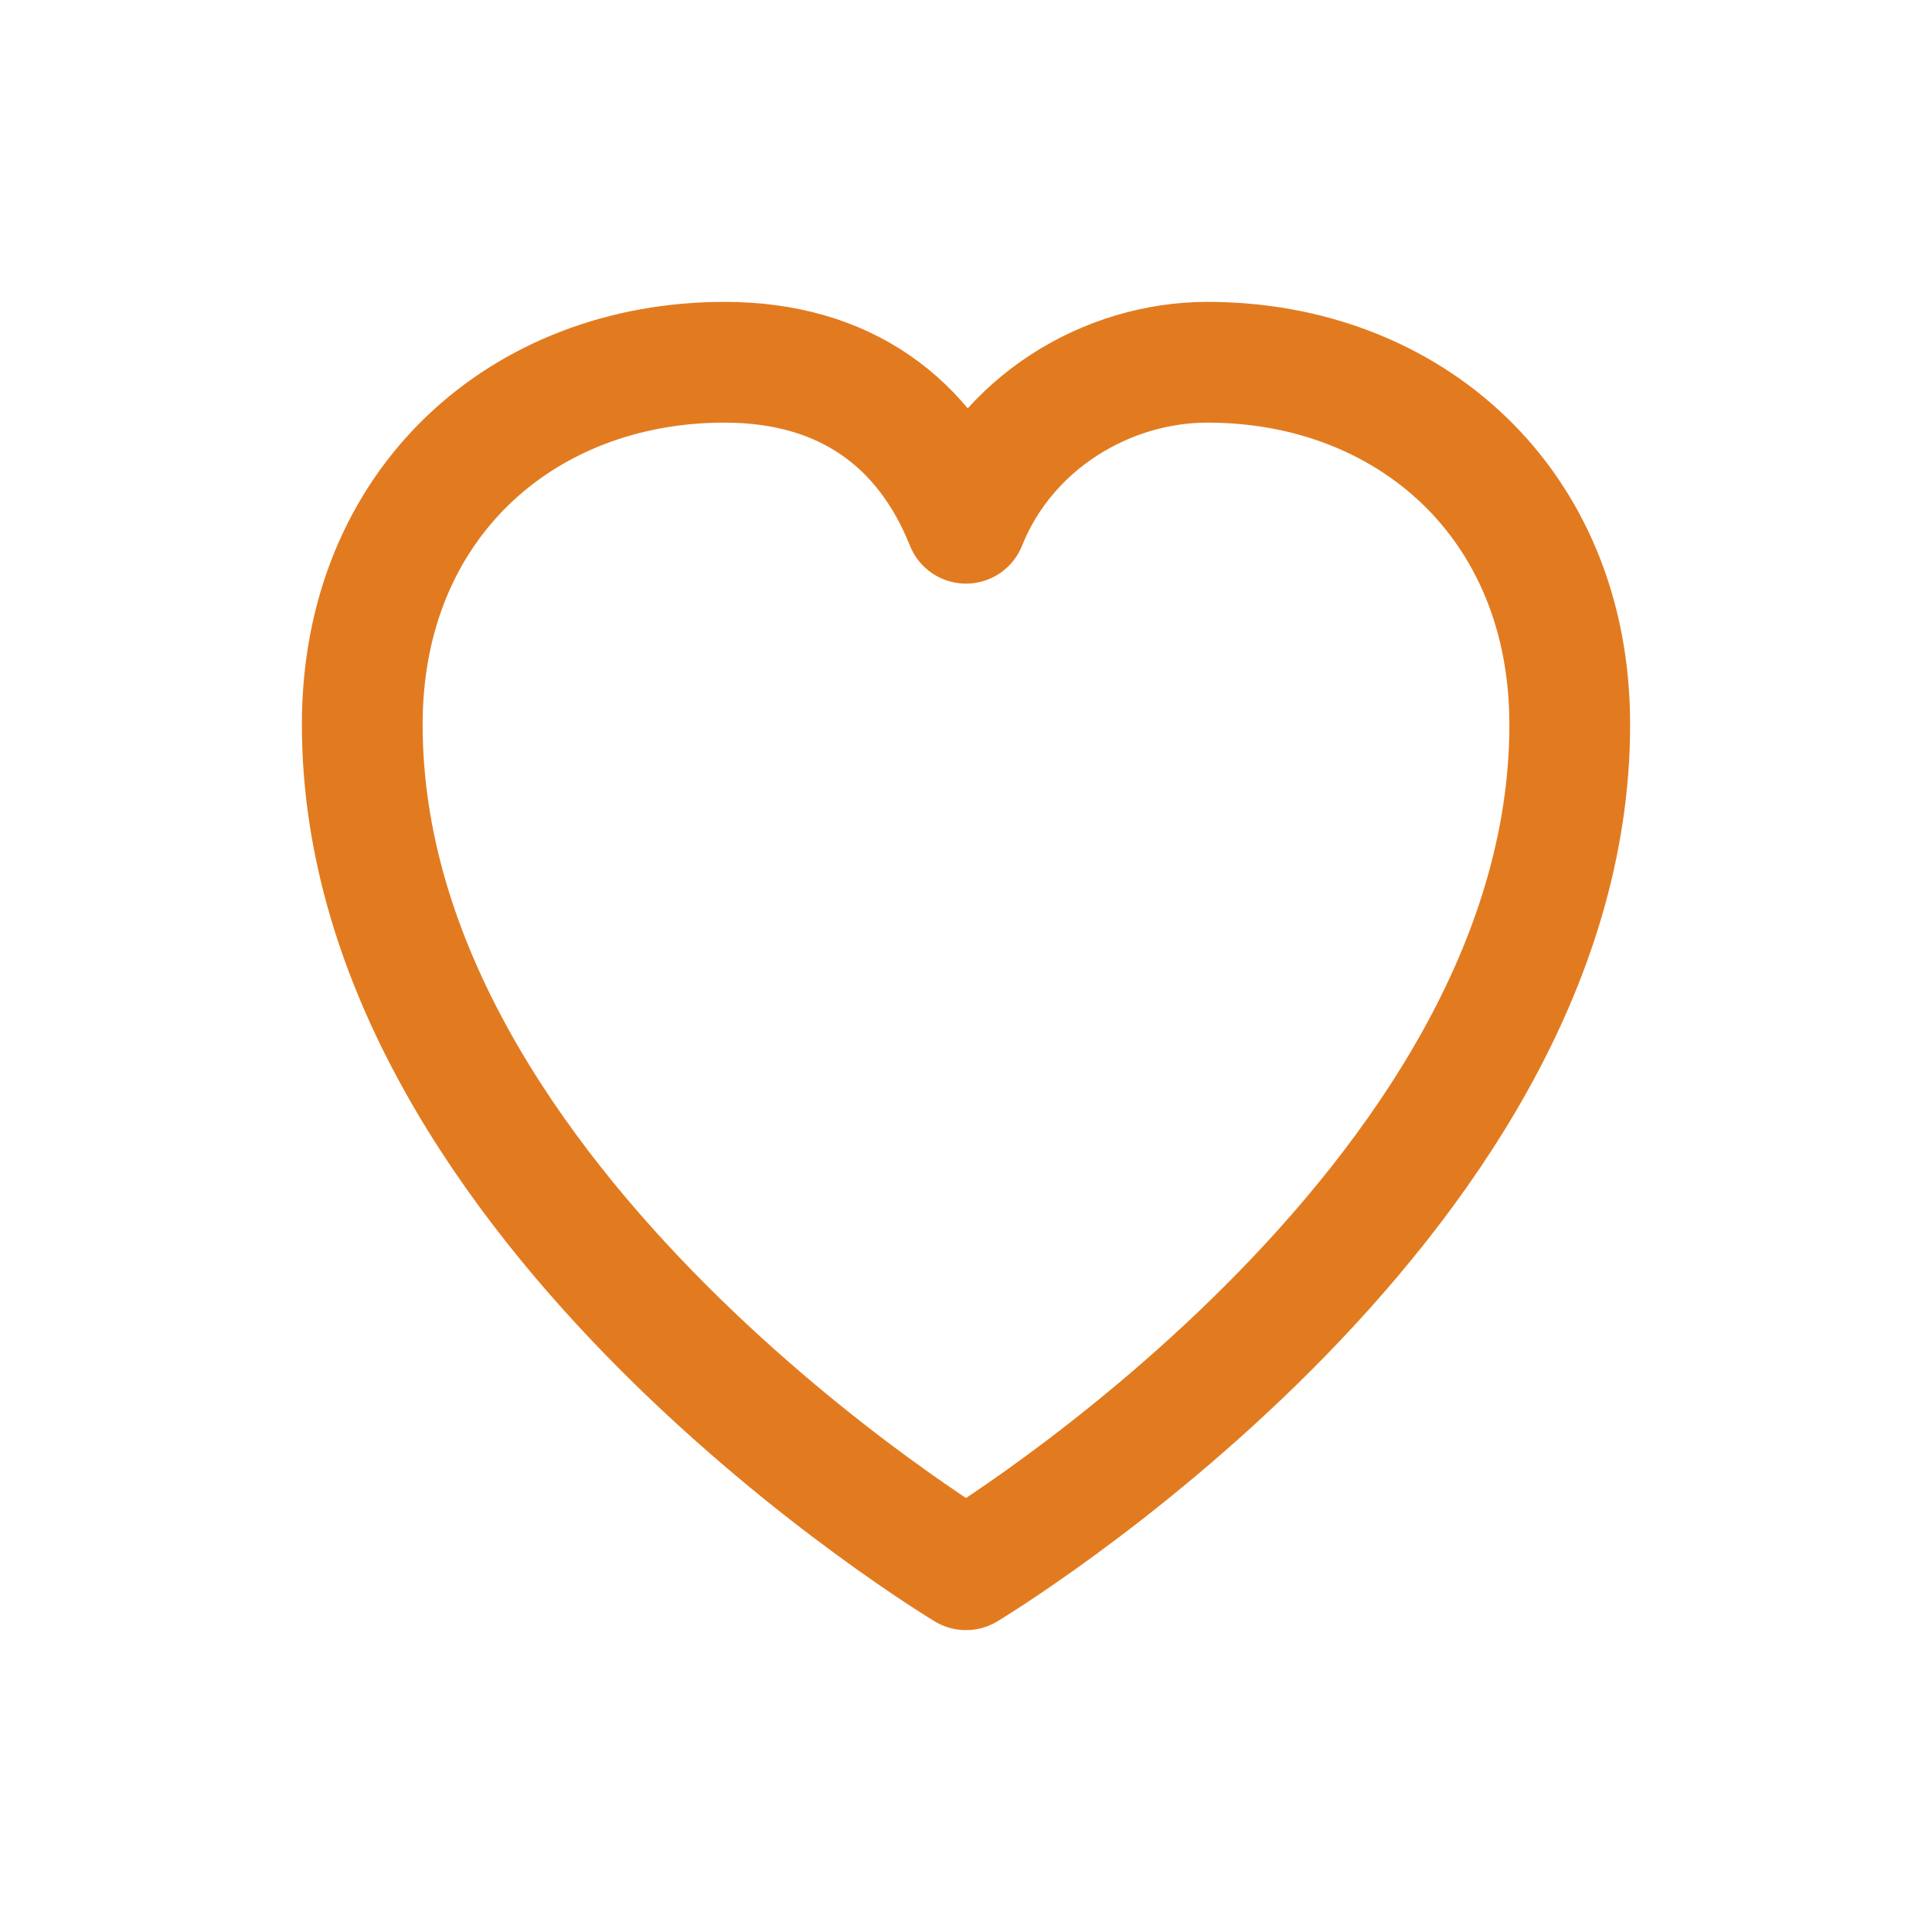
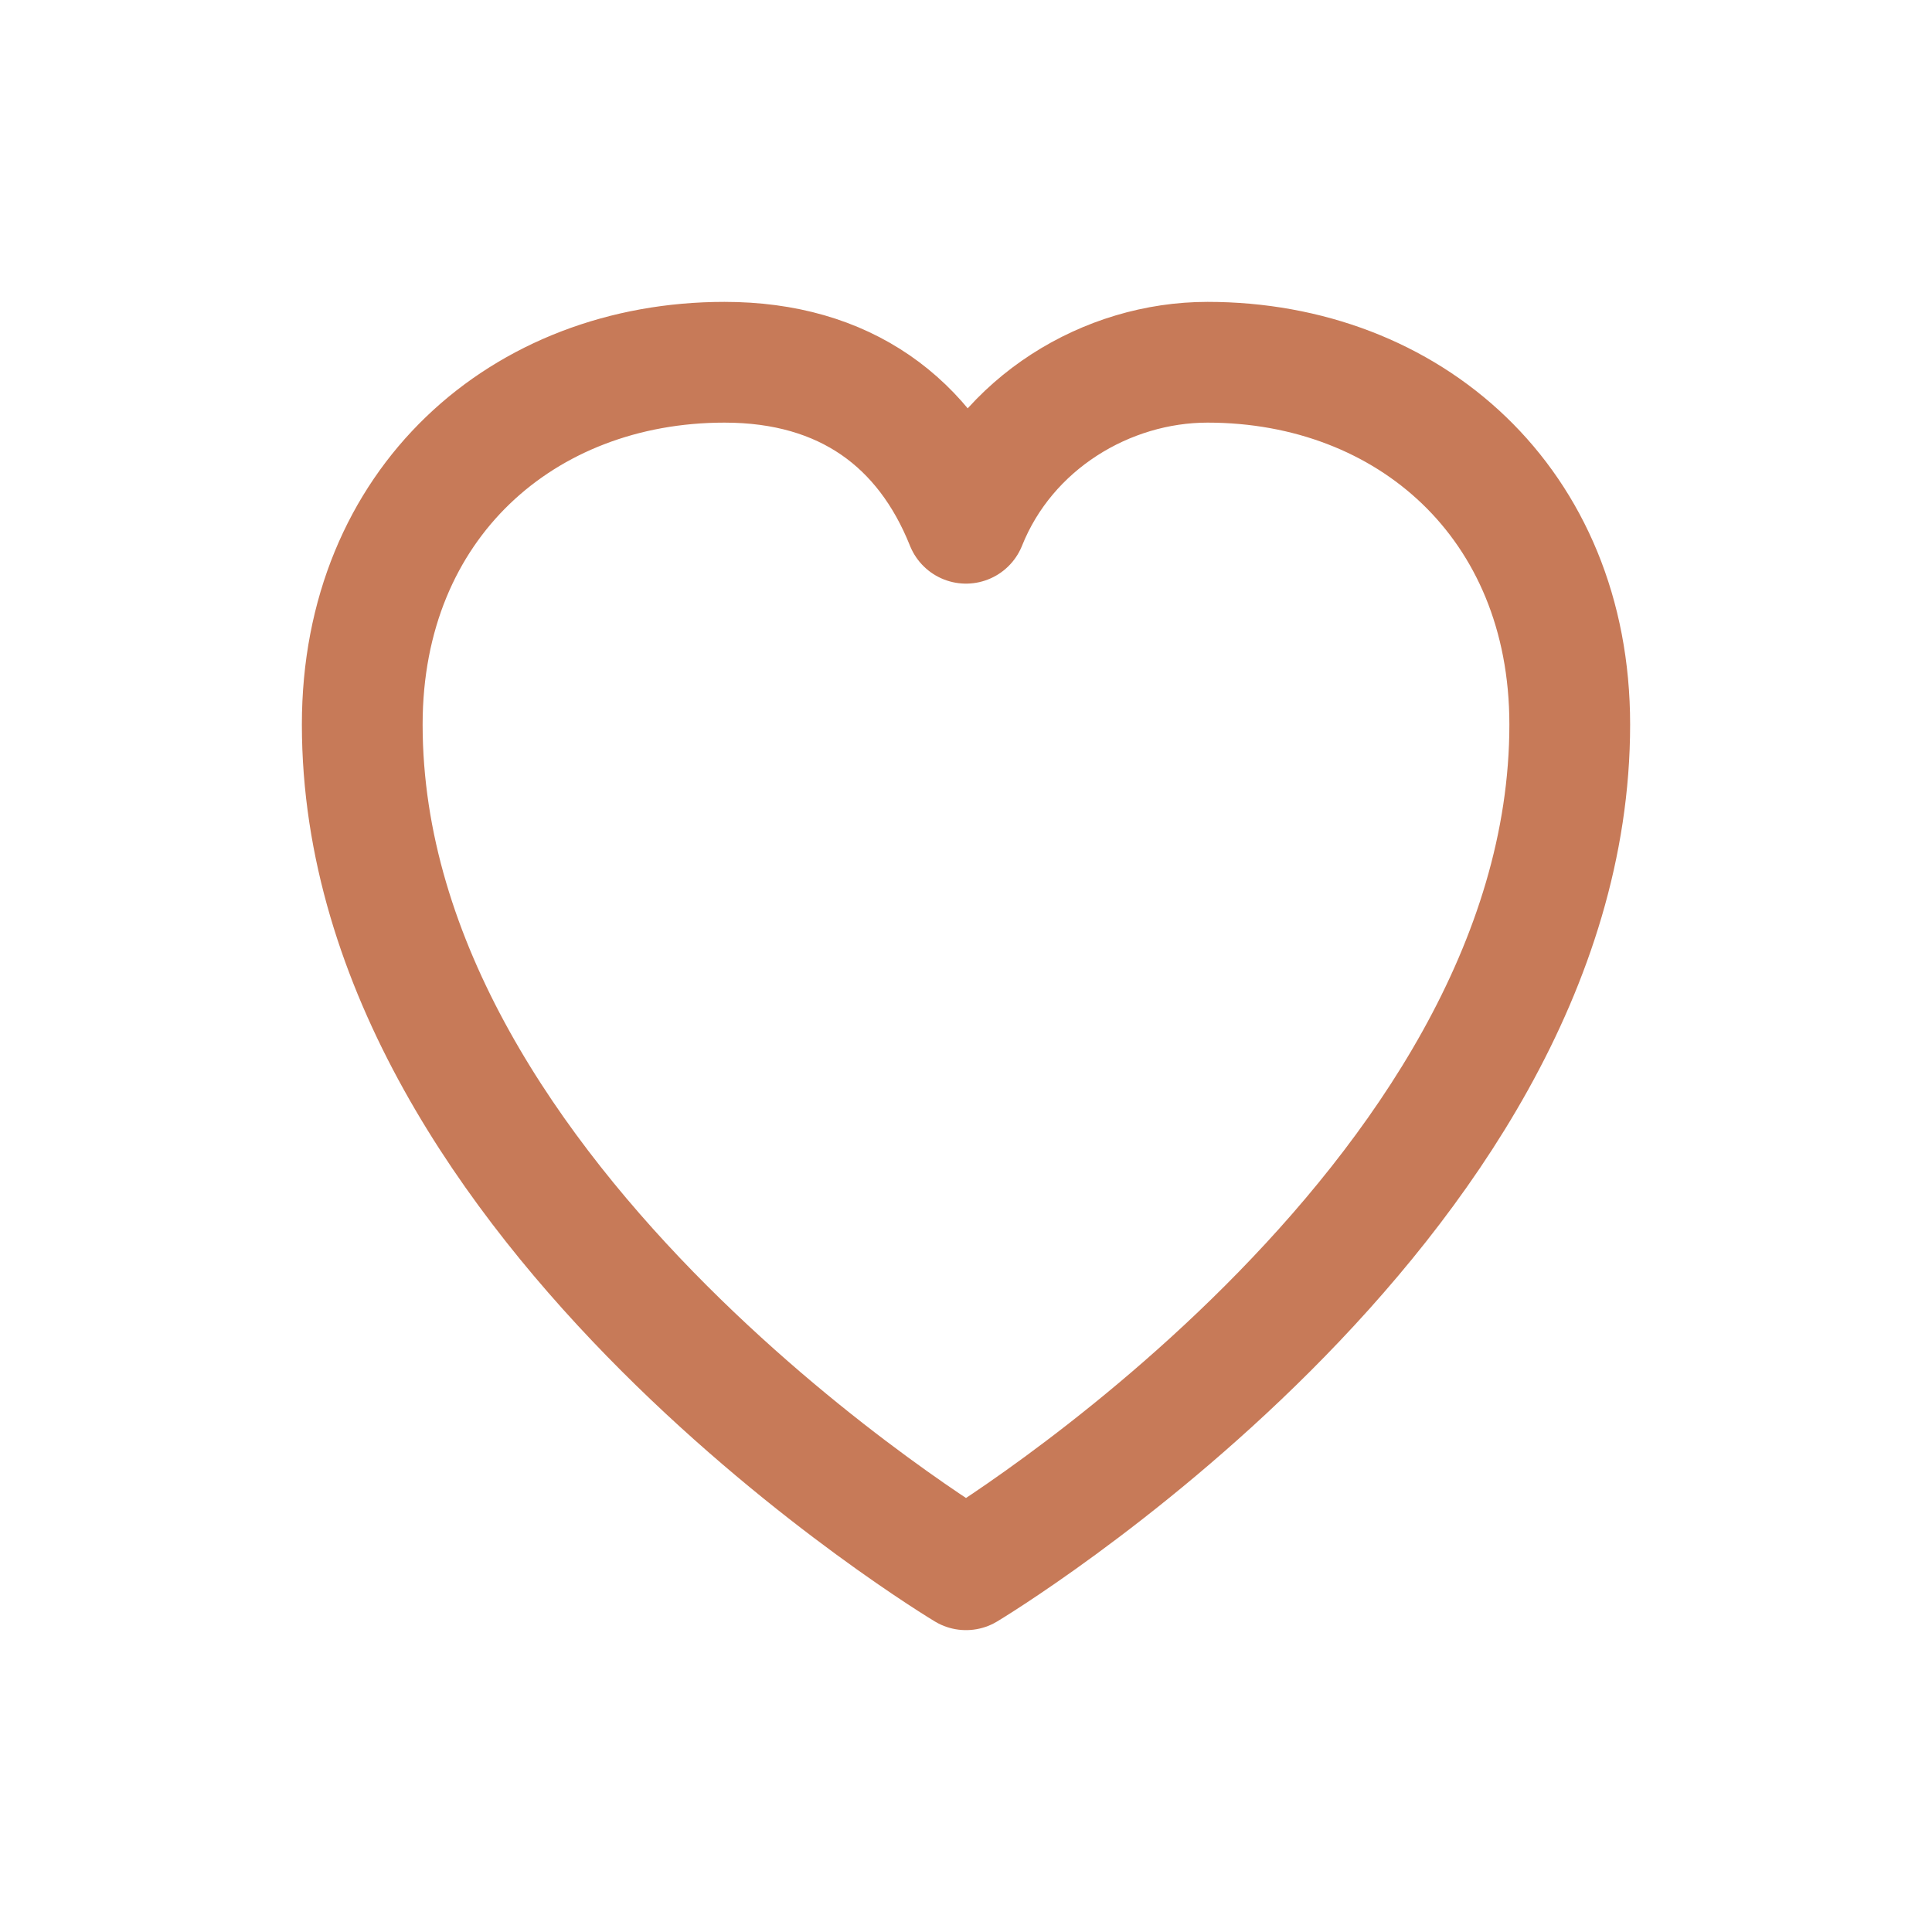
<svg xmlns="http://www.w3.org/2000/svg" width="96" height="96" viewBox="0 0 96 96" role="img" aria-label="介護">
-   <path d="M48 78S18 60 18 36c0-11 8-18 18-18 6 0 10 3 12 8 2-5 7-8 12-8 10 0 18 7 18 18 0 24-30 42-30 42z" fill="none" stroke="#E27B20" stroke-width="6" stroke-linecap="round" stroke-linejoin="round" />
+   <path d="M48 78S18 60 18 36c0-11 8-18 18-18 6 0 10 3 12 8 2-5 7-8 12-8 10 0 18 7 18 18 0 24-30 42-30 42z" fill="none" stroke="#C77A58" stroke-width="6" stroke-linecap="round" stroke-linejoin="round" />
</svg>
